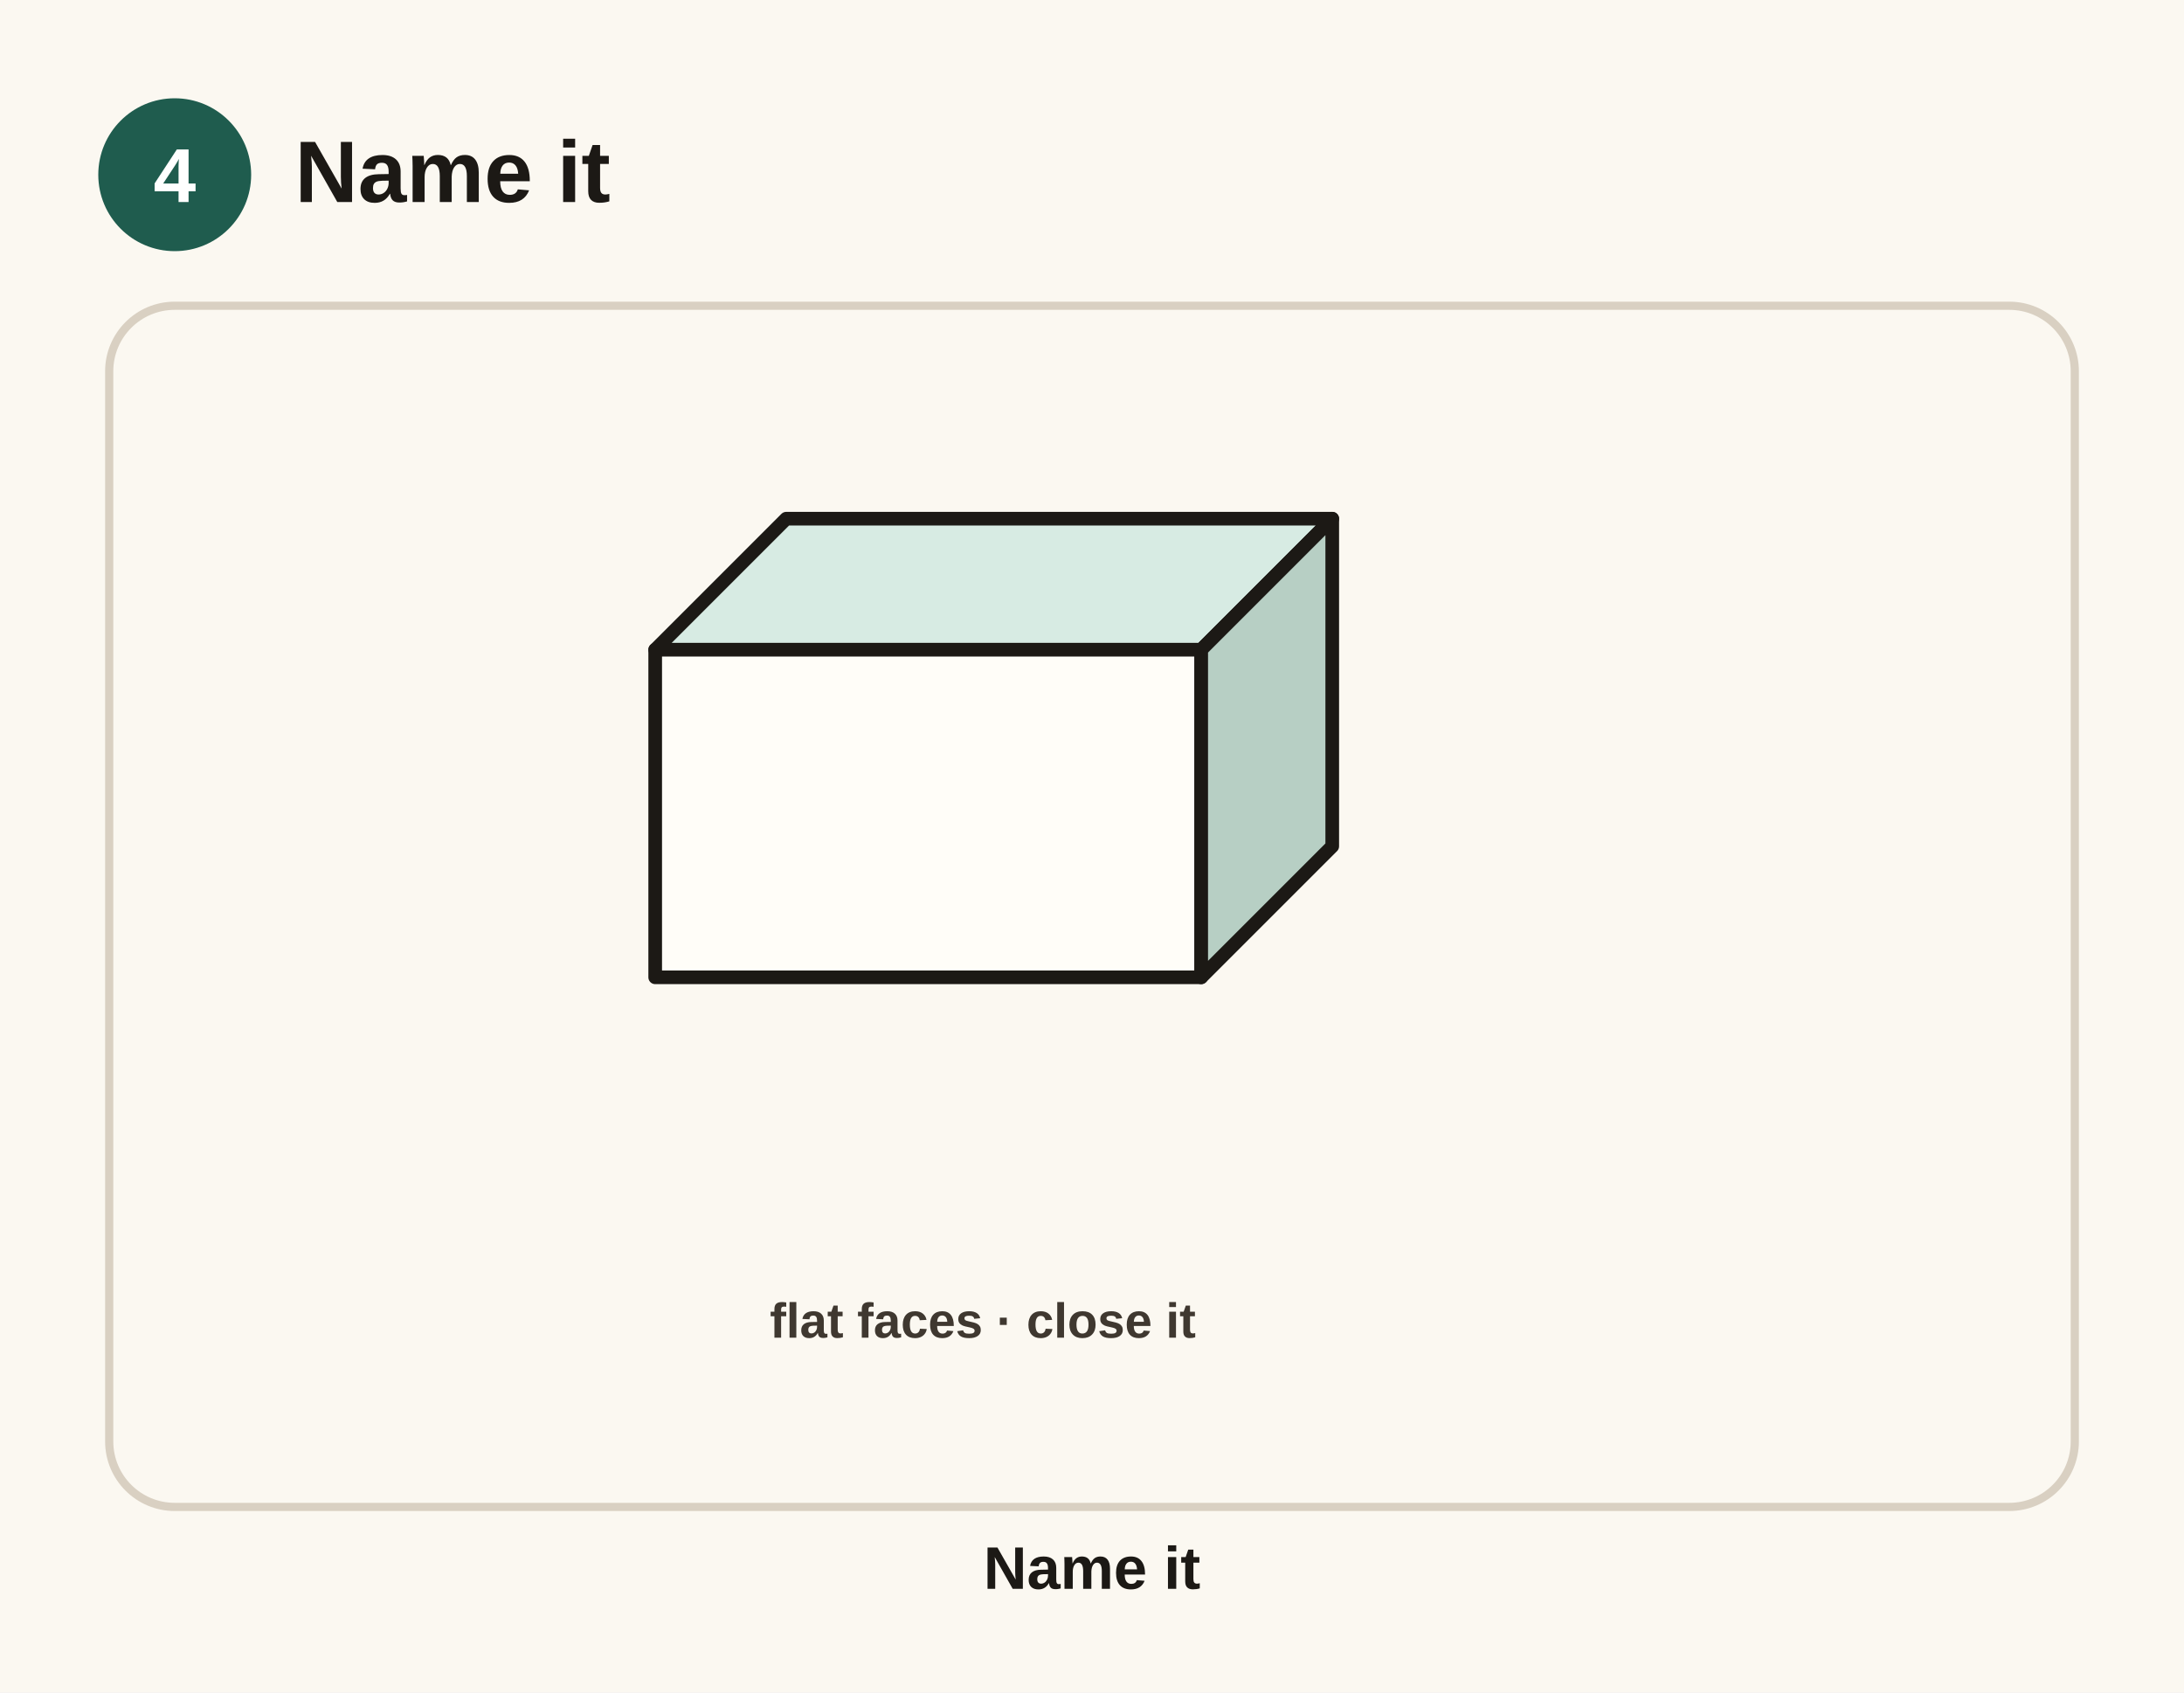
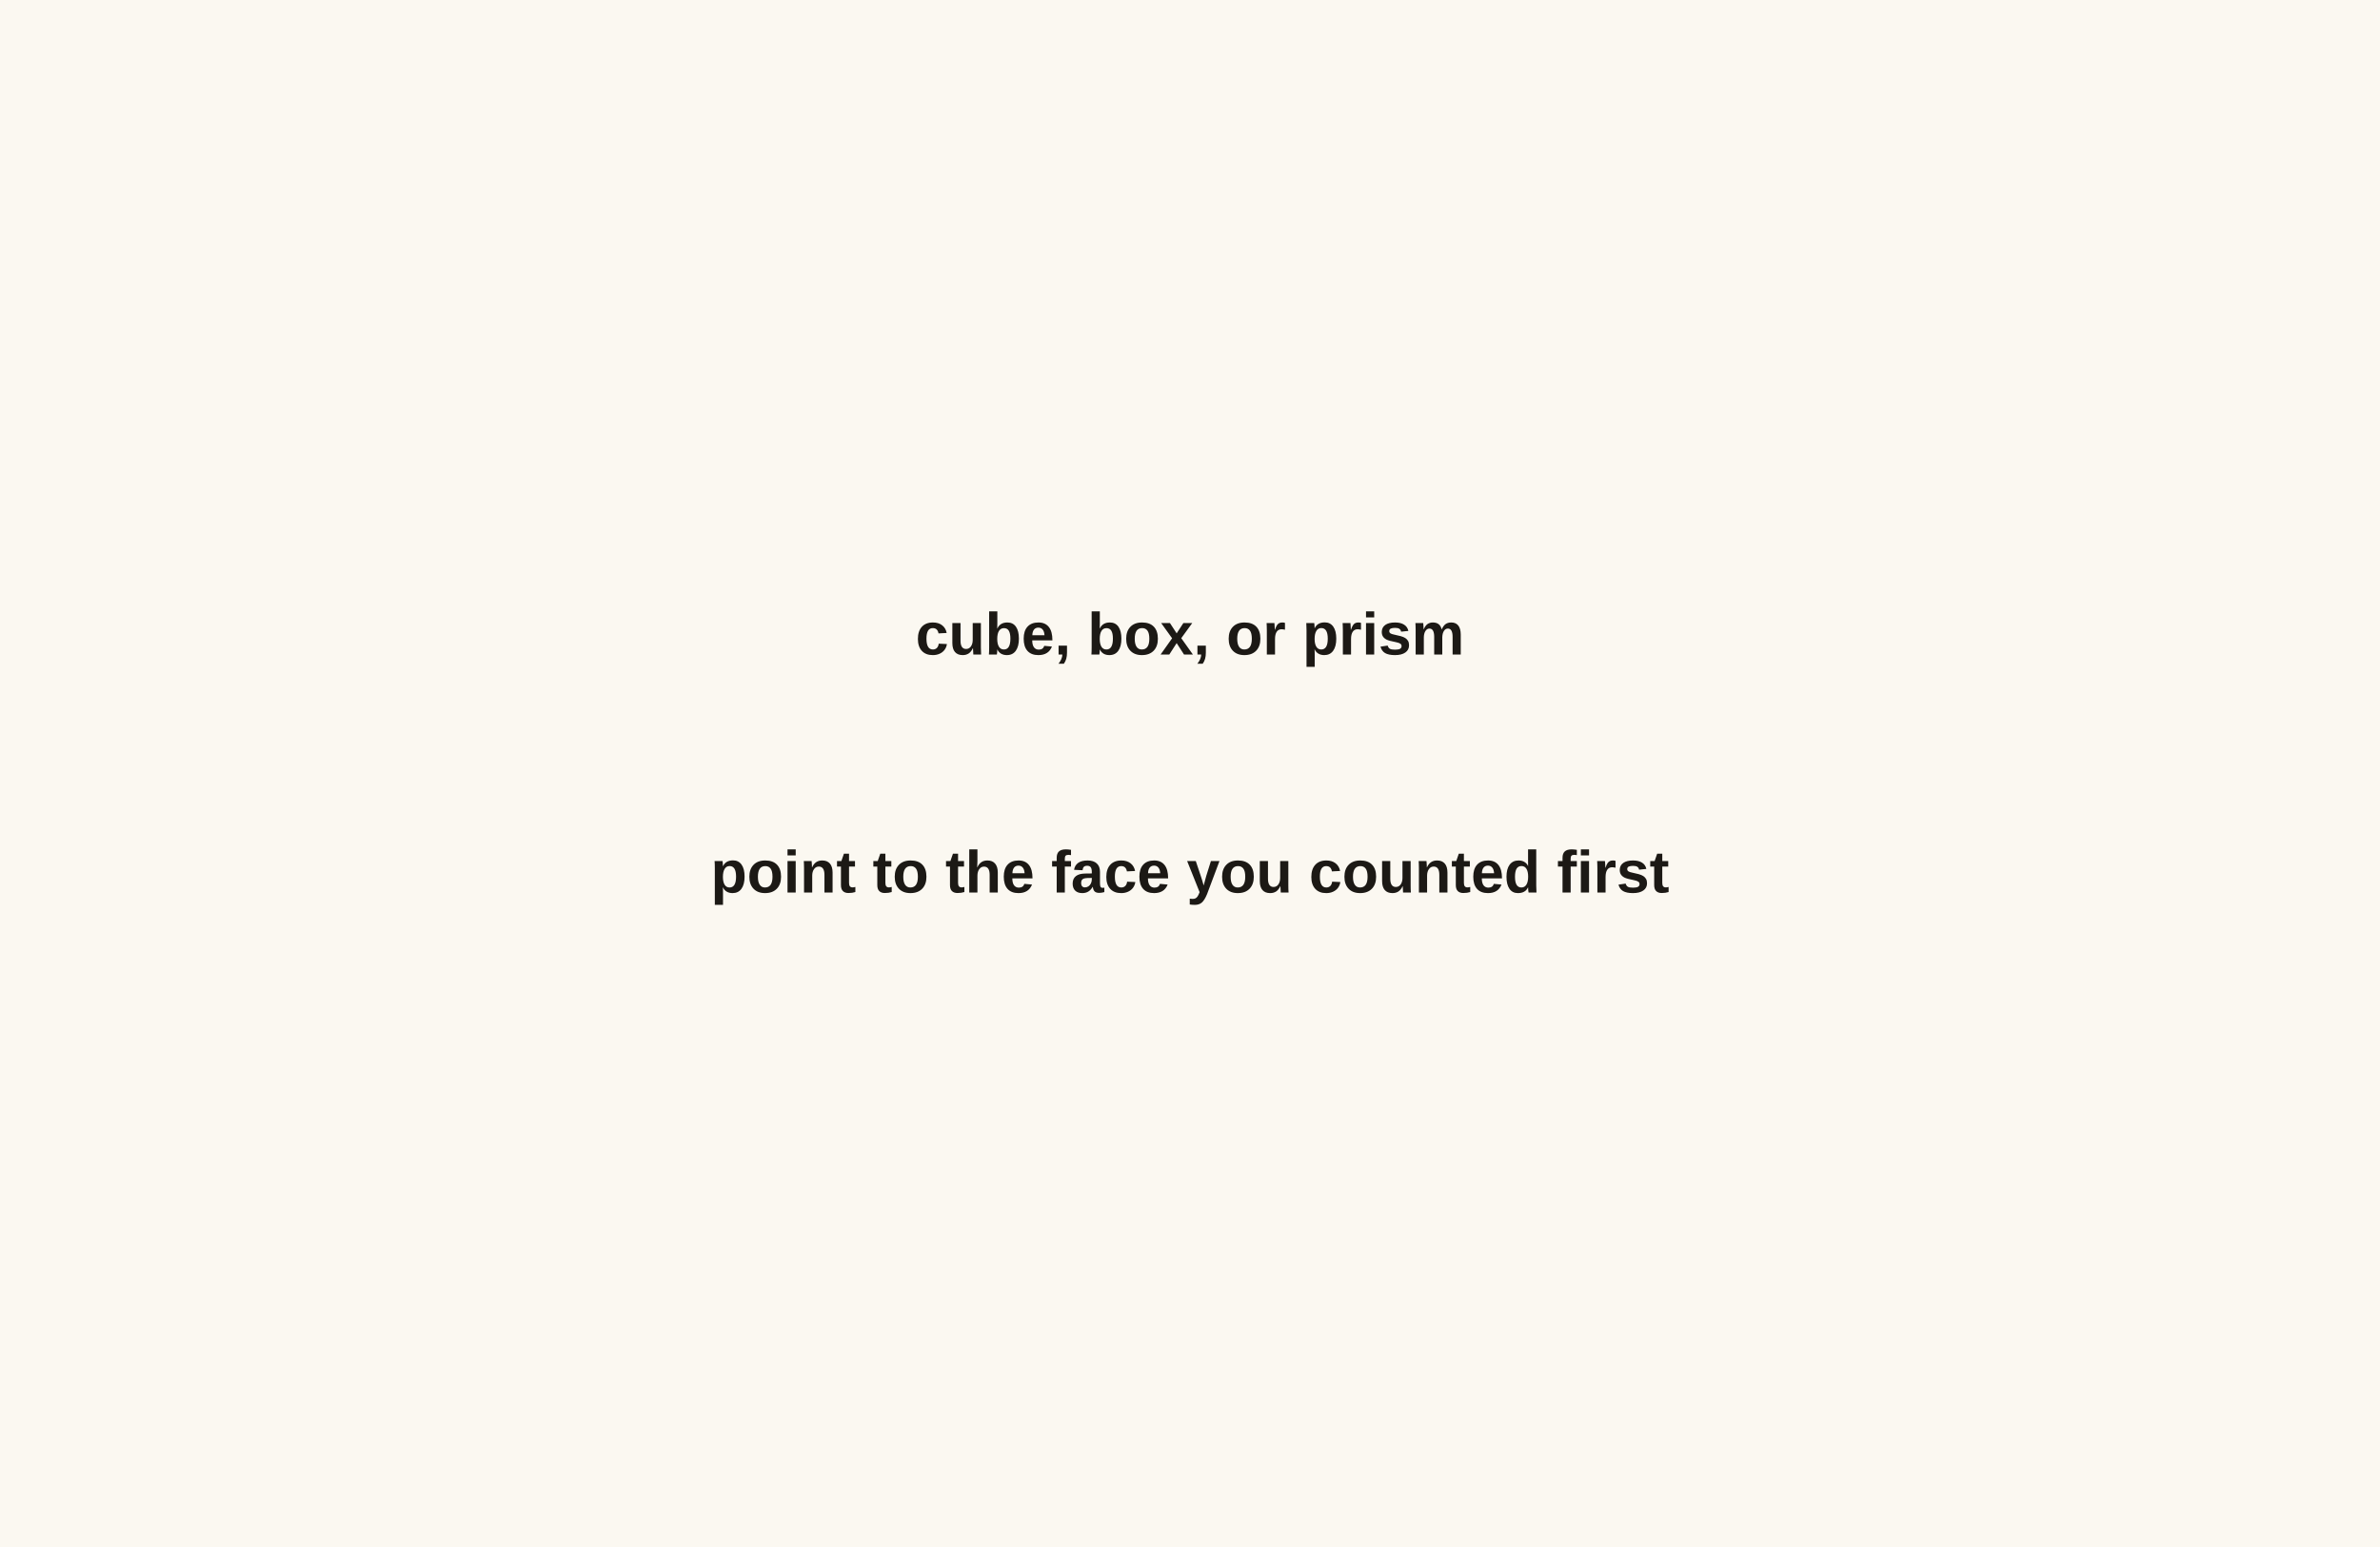
- <svg xmlns="http://www.w3.org/2000/svg" width="800" height="620" viewBox="0 0 800 620" role="img">
+ <svg xmlns="http://www.w3.org/2000/svg" width="800" height="520" viewBox="0 0 800 520" role="img">
+   <rect width="800" height="520" fill="#fbf8f1" />
  <defs>
-     <marker id="arrow" viewBox="0 0 10 10" refX="8" refY="5" markerWidth="8" markerHeight="8" orient="auto-start-reverse">
+     <marker id="arr" viewBox="0 0 10 10" refX="9" refY="5" markerWidth="9" markerHeight="9" orient="auto">
      <path d="M 0 0 L 10 5 L 0 10 z" fill="#1f5c4e" />
    </marker>
  </defs>
-   <rect width="800" height="620" fill="#fbf8f1" />
-   <circle cx="64" cy="64" r="28" fill="#1f5c4e" />
-   <text x="64" y="74" text-anchor="middle" font-size="28" font-family="Arial,Helvetica,sans-serif" font-weight="700" fill="#FFFFFF">4</text>
-   <text x="108" y="74" font-size="32" font-family="Arial,Helvetica,sans-serif" font-weight="700" fill="#1c1915">Name it</text>
-   <rect x="40" y="112" width="720" height="440" rx="24" fill="#fbf8f1" stroke="#d9d0c2" stroke-width="3" />
-   <g transform="translate(80,150)">
-     <polygon points="160,88 360,88 408,40 208,40" fill="#d7ebe3" stroke="#1c1915" stroke-width="5" stroke-linejoin="round" />
-     <polygon points="160,88 360,88 360,208 160,208" fill="#fffdf8" stroke="#1c1915" stroke-width="5" stroke-linejoin="round" />
-     <polygon points="360,88 408,40 408,160 360,208" fill="#b7cfc4" stroke="#1c1915" stroke-width="5" stroke-linejoin="round" />
-     <text x="280" y="340" text-anchor="middle" font-size="18" font-family="Arial,Helvetica,sans-serif" font-weight="600" fill="#3f3830">flat faces · close it</text>
-   </g>
-   <text x="400" y="582" text-anchor="middle" font-size="22" font-family="Arial,Helvetica,sans-serif" font-weight="700" fill="#1c1915">Name it</text>
+   <text x="400" y="220" text-anchor="middle" font-size="20" font-family="Arial, Helvetica, sans-serif" font-weight="700" fill="#1c1915">cube, box, or prism</text>
+   <text x="400" y="300" text-anchor="middle" font-size="20" font-family="Arial, Helvetica, sans-serif" font-weight="700" fill="#1c1915">point to the face you counted first</text>
</svg>
